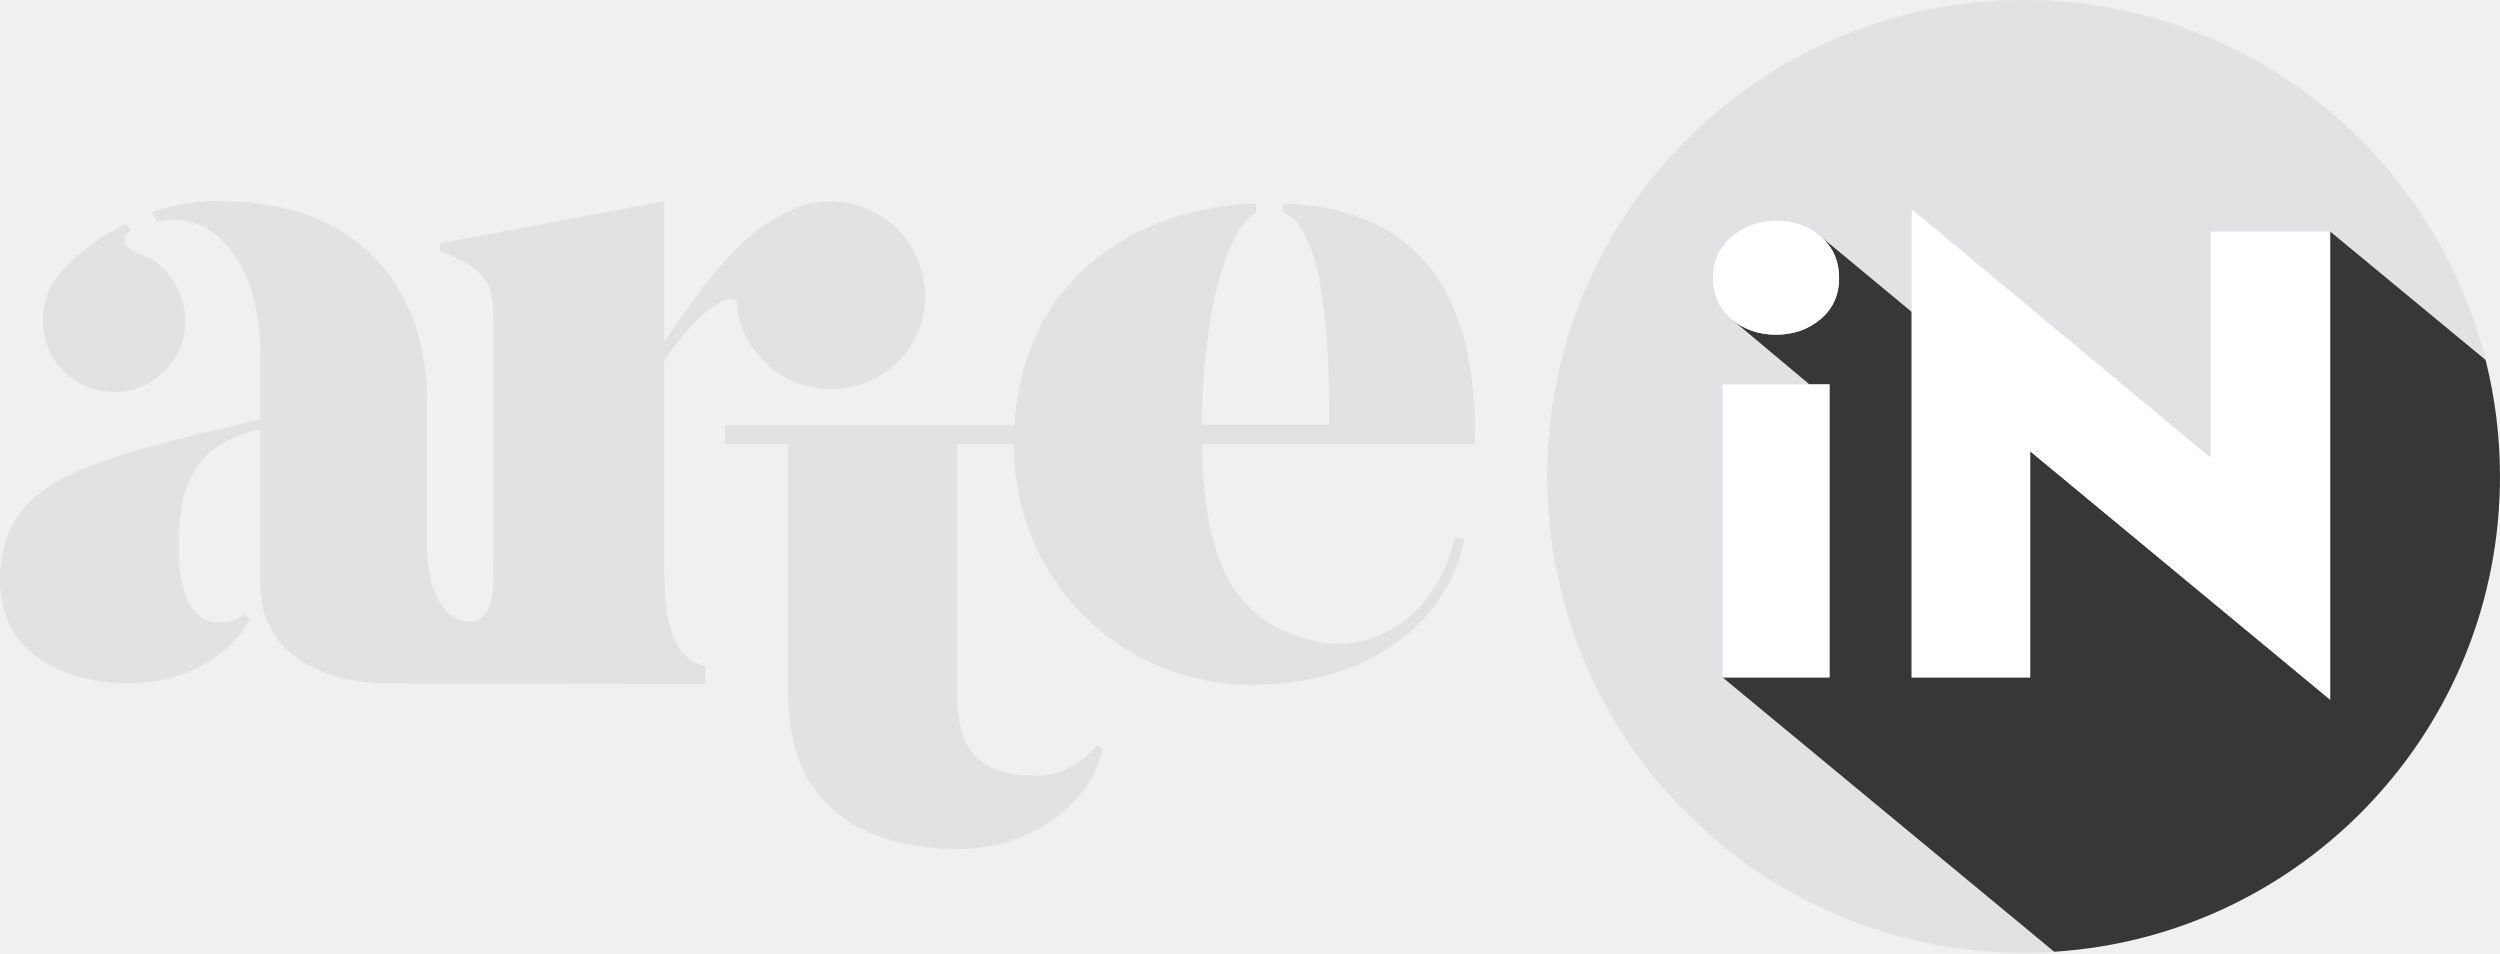
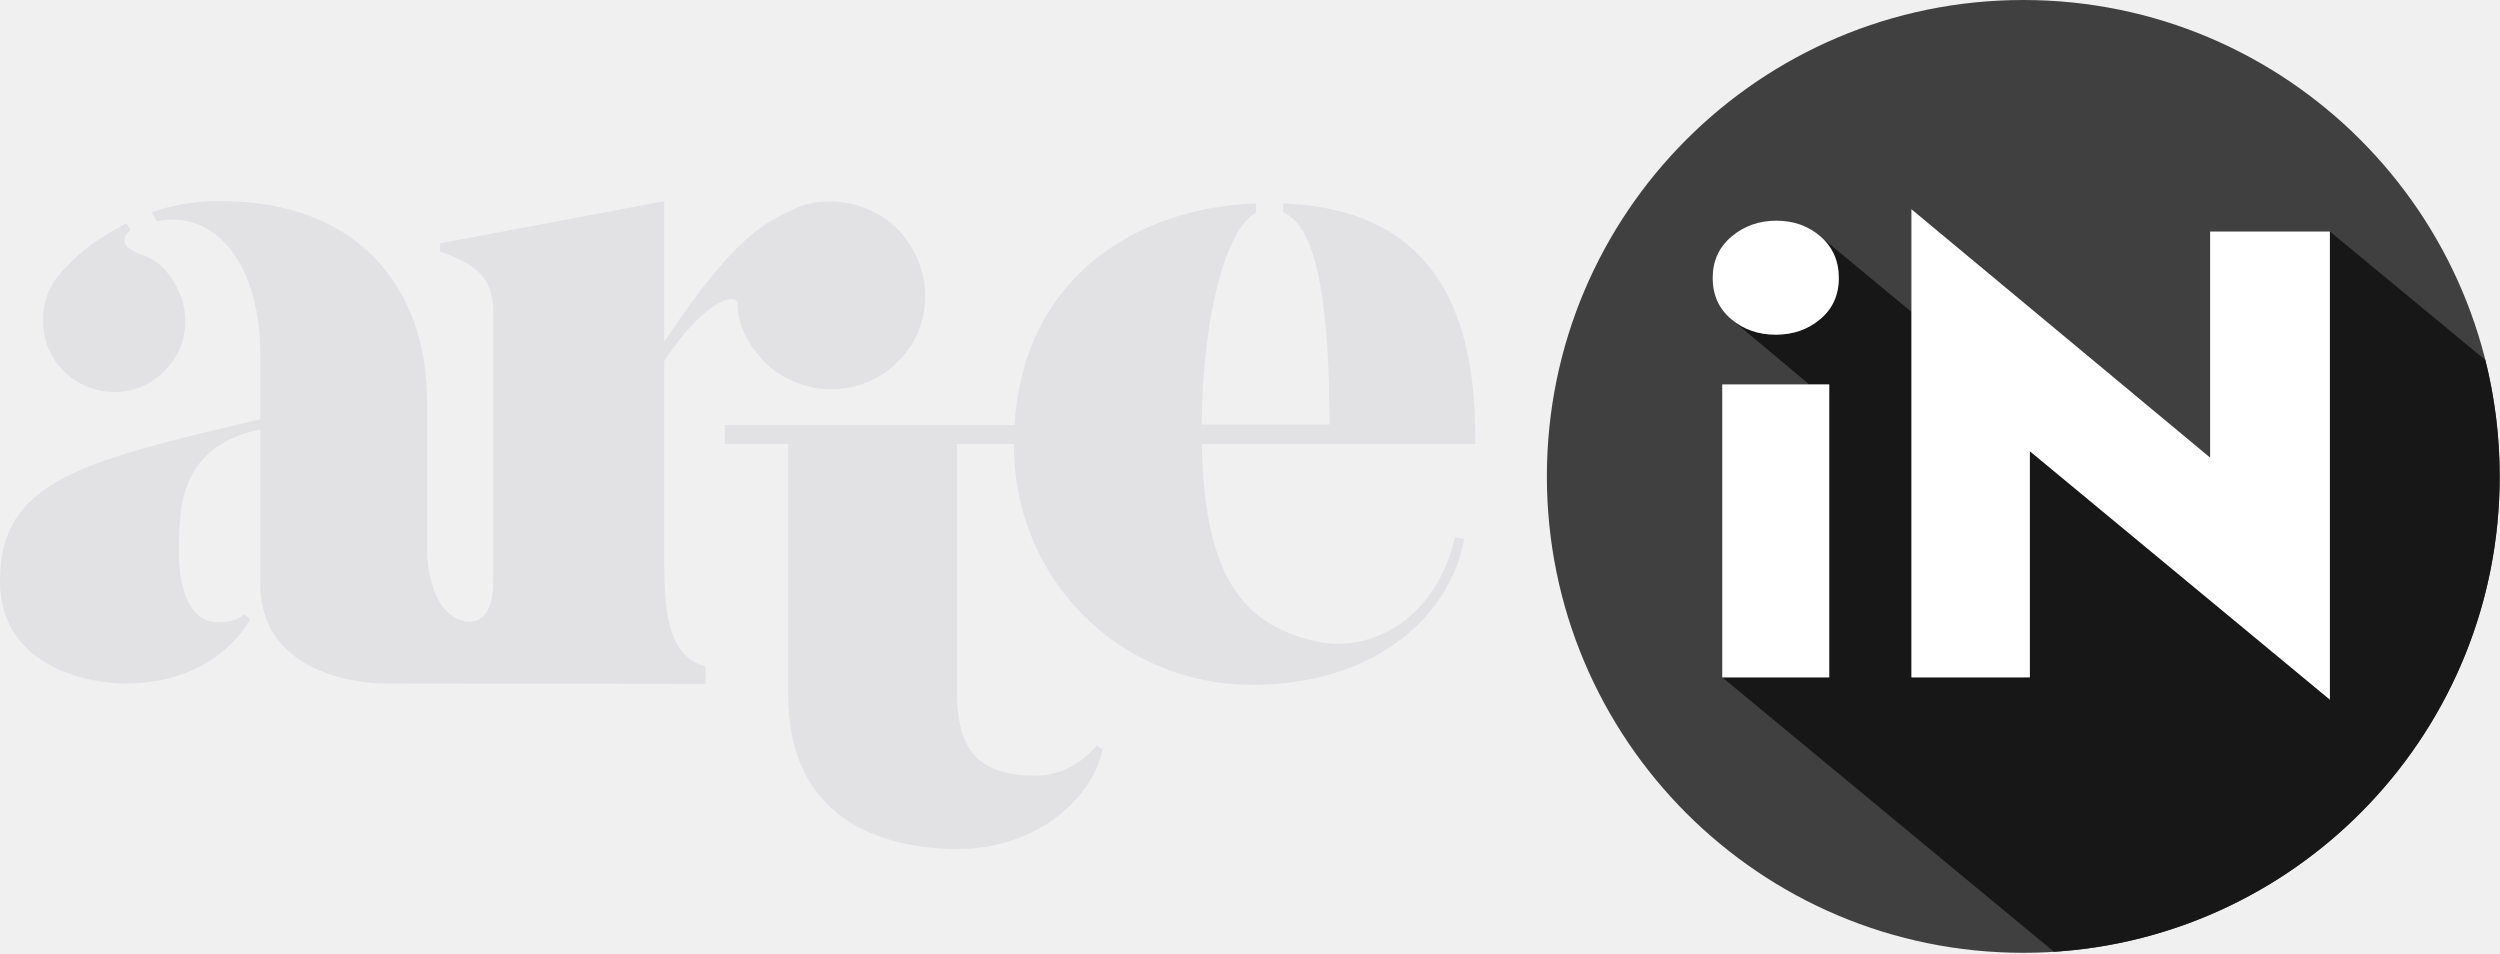
<svg xmlns="http://www.w3.org/2000/svg" width="800" height="305" viewBox="0 0 800 305" fill="none">
-   <path d="M647.54 304.9C731.736 304.9 799.99 236.646 799.99 152.45C799.99 68.254 731.736 0 647.54 0C563.344 0 495.09 68.254 495.09 152.45C495.09 236.646 563.344 304.9 647.54 304.9Z" fill="#E2E2E4" />
  <path d="M421.56 205.32C400.51 200.61 385.3 188.2 384.61 142.07H472.1L472.03 135.98H472.01C471.07 81.03 442.26 66.36 410.63 65.09V67.99C421.89 72.49 425.42 99.51 425.42 135.85H384.58C384.58 108.51 390.37 74.75 401.95 67.99V65.09C365.23 66.33 327.65 87.41 324.66 135.98H231.96V142.07H252.22V222.48C252.22 261.4 281.16 271.68 306.57 271.68C330.37 271.68 349.02 256.89 352.88 239.85L350.95 238.56C347.09 243.06 340.66 248.21 331.33 248.21C312.67 248.21 306.24 239.53 306.24 221.52V142.07H324.45V142.28C324.45 185.7 358.54 219.14 400.67 219.14C440.87 219.14 464.35 196.31 468.53 172.51L465.63 171.87C459.19 199.21 437.64 208.86 421.56 205.32ZM70.012 64.338C70.697 64.347 71.07 64.37 71.07 64.37C113.2 64.37 136.68 90.74 136.68 128.69V176.61C136.68 176.61 136.7 196.59 149.1 198.89C151.67 199.24 157.74 198.75 157.83 186.36C157.88 184.14 157.89 181.85 157.89 179.5V101.03C157.89 89.78 154.03 85.27 140.84 80.45V77.88L212.56 64.37V109.39C235.39 74.98 245.04 71.12 254.69 66.62C263.69 62.44 277.2 64.37 285.56 71.77C298.1 82.71 299.71 102 288.77 114.19C277.84 126.74 259.18 128.02 246.32 117.41C240.21 111.62 236.03 104.87 236.03 97.47C236.03 93.29 225.74 95.54 212.55 115.48V179.48C212.55 197.17 214.16 210.03 225.74 213.25V218.86L122.29 218.73H122C119.03 218.67 83.3 217.41 83.3 186.89V137.36C56.93 143.15 57.25 162.76 57.25 177.88C57.25 177.88 56.93 199.11 69.79 199.11C72.36 199.11 75.9 198.79 78.15 196.54L80.08 198.15C73 210.37 58.85 218.73 40.2 218.73C27.98 218.73 0 213.27 0 185.93C0 153.77 26.05 147.66 83.3 134.15V113.57C83.3 84.31 68.82 66.94 50.17 70.8L48.56 67.91C57.857 64.644 66.367 64.321 69.644 64.335L70.012 64.338ZM45.01 123.87C56.91 118.72 62.38 105.86 57.55 93.96C54.98 88.17 51.44 83.67 45.97 81.74C35.68 78.2 41.15 74.34 41.79 73.7L40.5 71.45C28.6 77.56 22.81 83.35 19.27 87.53C13.8 93.32 12.2 102.97 15.41 111.33C20.25 122.91 33.44 128.37 45.01 123.87Z" fill="#E2E2E4" />
-   <path d="M799.99 152.45C799.99 139.59 798.38 127.11 795.38 115.18L745.65 74.08V223.89L649.65 144.4V216.76H611.74V99.81L582.74 75.76C586.57 79.15 588.5 83.55 588.5 88.96C588.5 94.4 586.53 98.78 582.59 102.11C578.65 105.44 573.89 107.1 568.32 107.1C562.81 107.1 558.1 105.46 554.18 102.2L579.01 123H585.43V216.76H551.22L657.34 304.55C736.97 299.49 799.99 233.35 799.99 152.45Z" fill="#373737" />
-   <path d="M745.65 74.08V223.89L649.65 144.4V216.76H611.74V66.95L707.33 146.44V74.08H745.65ZM585.45 123V216.76H551.21V123H585.45ZM554.16 75.71C558.17 72.32 562.96 70.62 568.53 70.62C574.1 70.62 578.82 72.32 582.7 75.71C586.57 79.11 588.51 83.53 588.51 88.96C588.51 94.4 586.54 98.78 582.6 102.11C578.66 105.44 573.9 107.1 568.33 107.1C562.76 107.1 558 105.44 554.06 102.11C550.12 98.78 548.15 94.4 548.15 88.96C548.14 83.53 550.15 79.11 554.16 75.71Z" fill="white" />
+   <path d="M647.45 304.9C731.646 304.9 799.9 236.646 799.9 152.45C799.9 68.254 731.646 0 647.45 0C563.254 0 495 68.254 495 152.45C495 236.646 563.254 304.9 647.45 304.9Z" fill="#404040" />
+   <path d="M799.9 152.45C799.9 139.59 798.29 127.11 795.29 115.18L745.56 74.08V223.89L649.56 144.4V216.76H611.65V99.81L582.65 75.76C586.48 79.15 588.41 83.55 588.41 88.96C588.41 94.4 586.44 98.78 582.5 102.11C578.56 105.44 573.8 107.1 568.23 107.1C562.72 107.1 558.01 105.46 554.09 102.2L578.92 123H585.34V216.76H551.13L657.25 304.55C736.88 299.49 799.9 233.35 799.9 152.45Z" fill="#171717" />
+   <path d="M745.56 74.08V223.89L649.56 144.4V216.76H611.65V66.95L707.24 146.44V74.08H745.56ZM585.36 123V216.76H551.12V123H585.36ZM554.07 75.71C558.08 72.32 562.87 70.62 568.44 70.62C574.01 70.62 578.73 72.32 582.61 75.71C586.48 79.11 588.42 83.53 588.42 88.96C588.42 94.4 586.45 98.78 582.51 102.11C578.57 105.44 573.81 107.1 568.24 107.1C562.67 107.1 557.91 105.44 553.97 102.11C550.03 98.78 548.06 94.4 548.06 88.96C548.05 83.53 550.06 79.11 554.07 75.71Z" fill="white" />
</svg>
